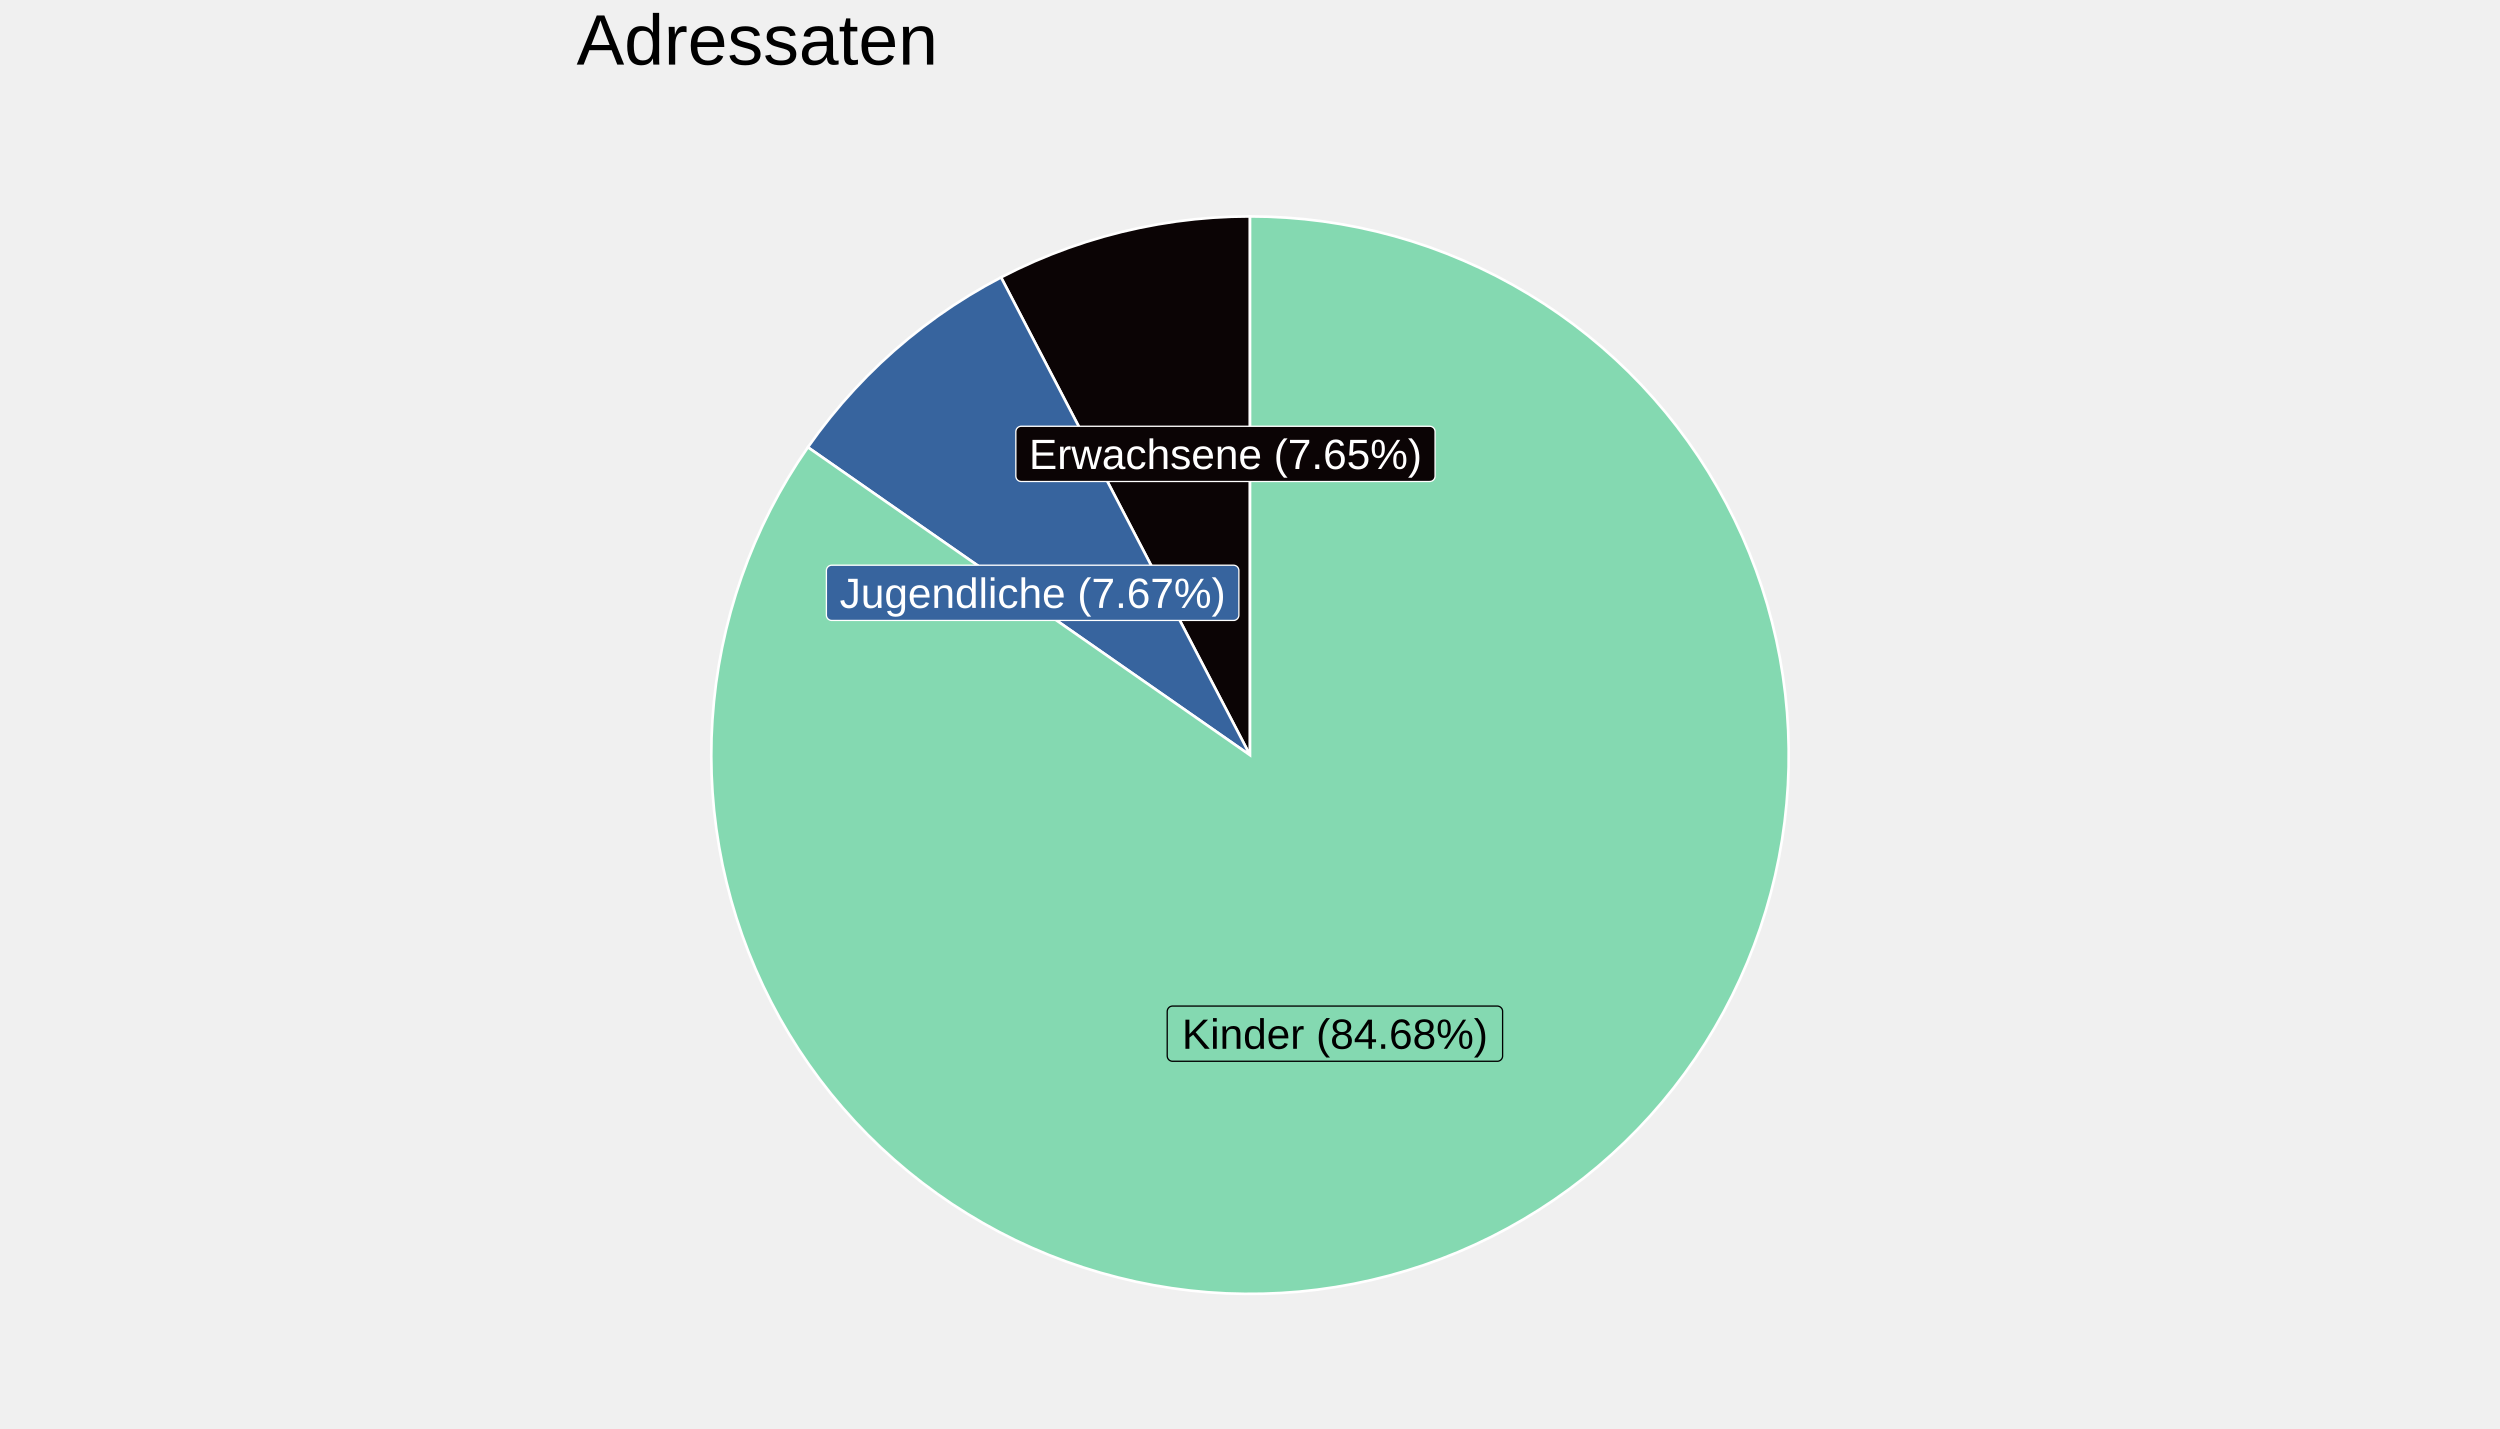
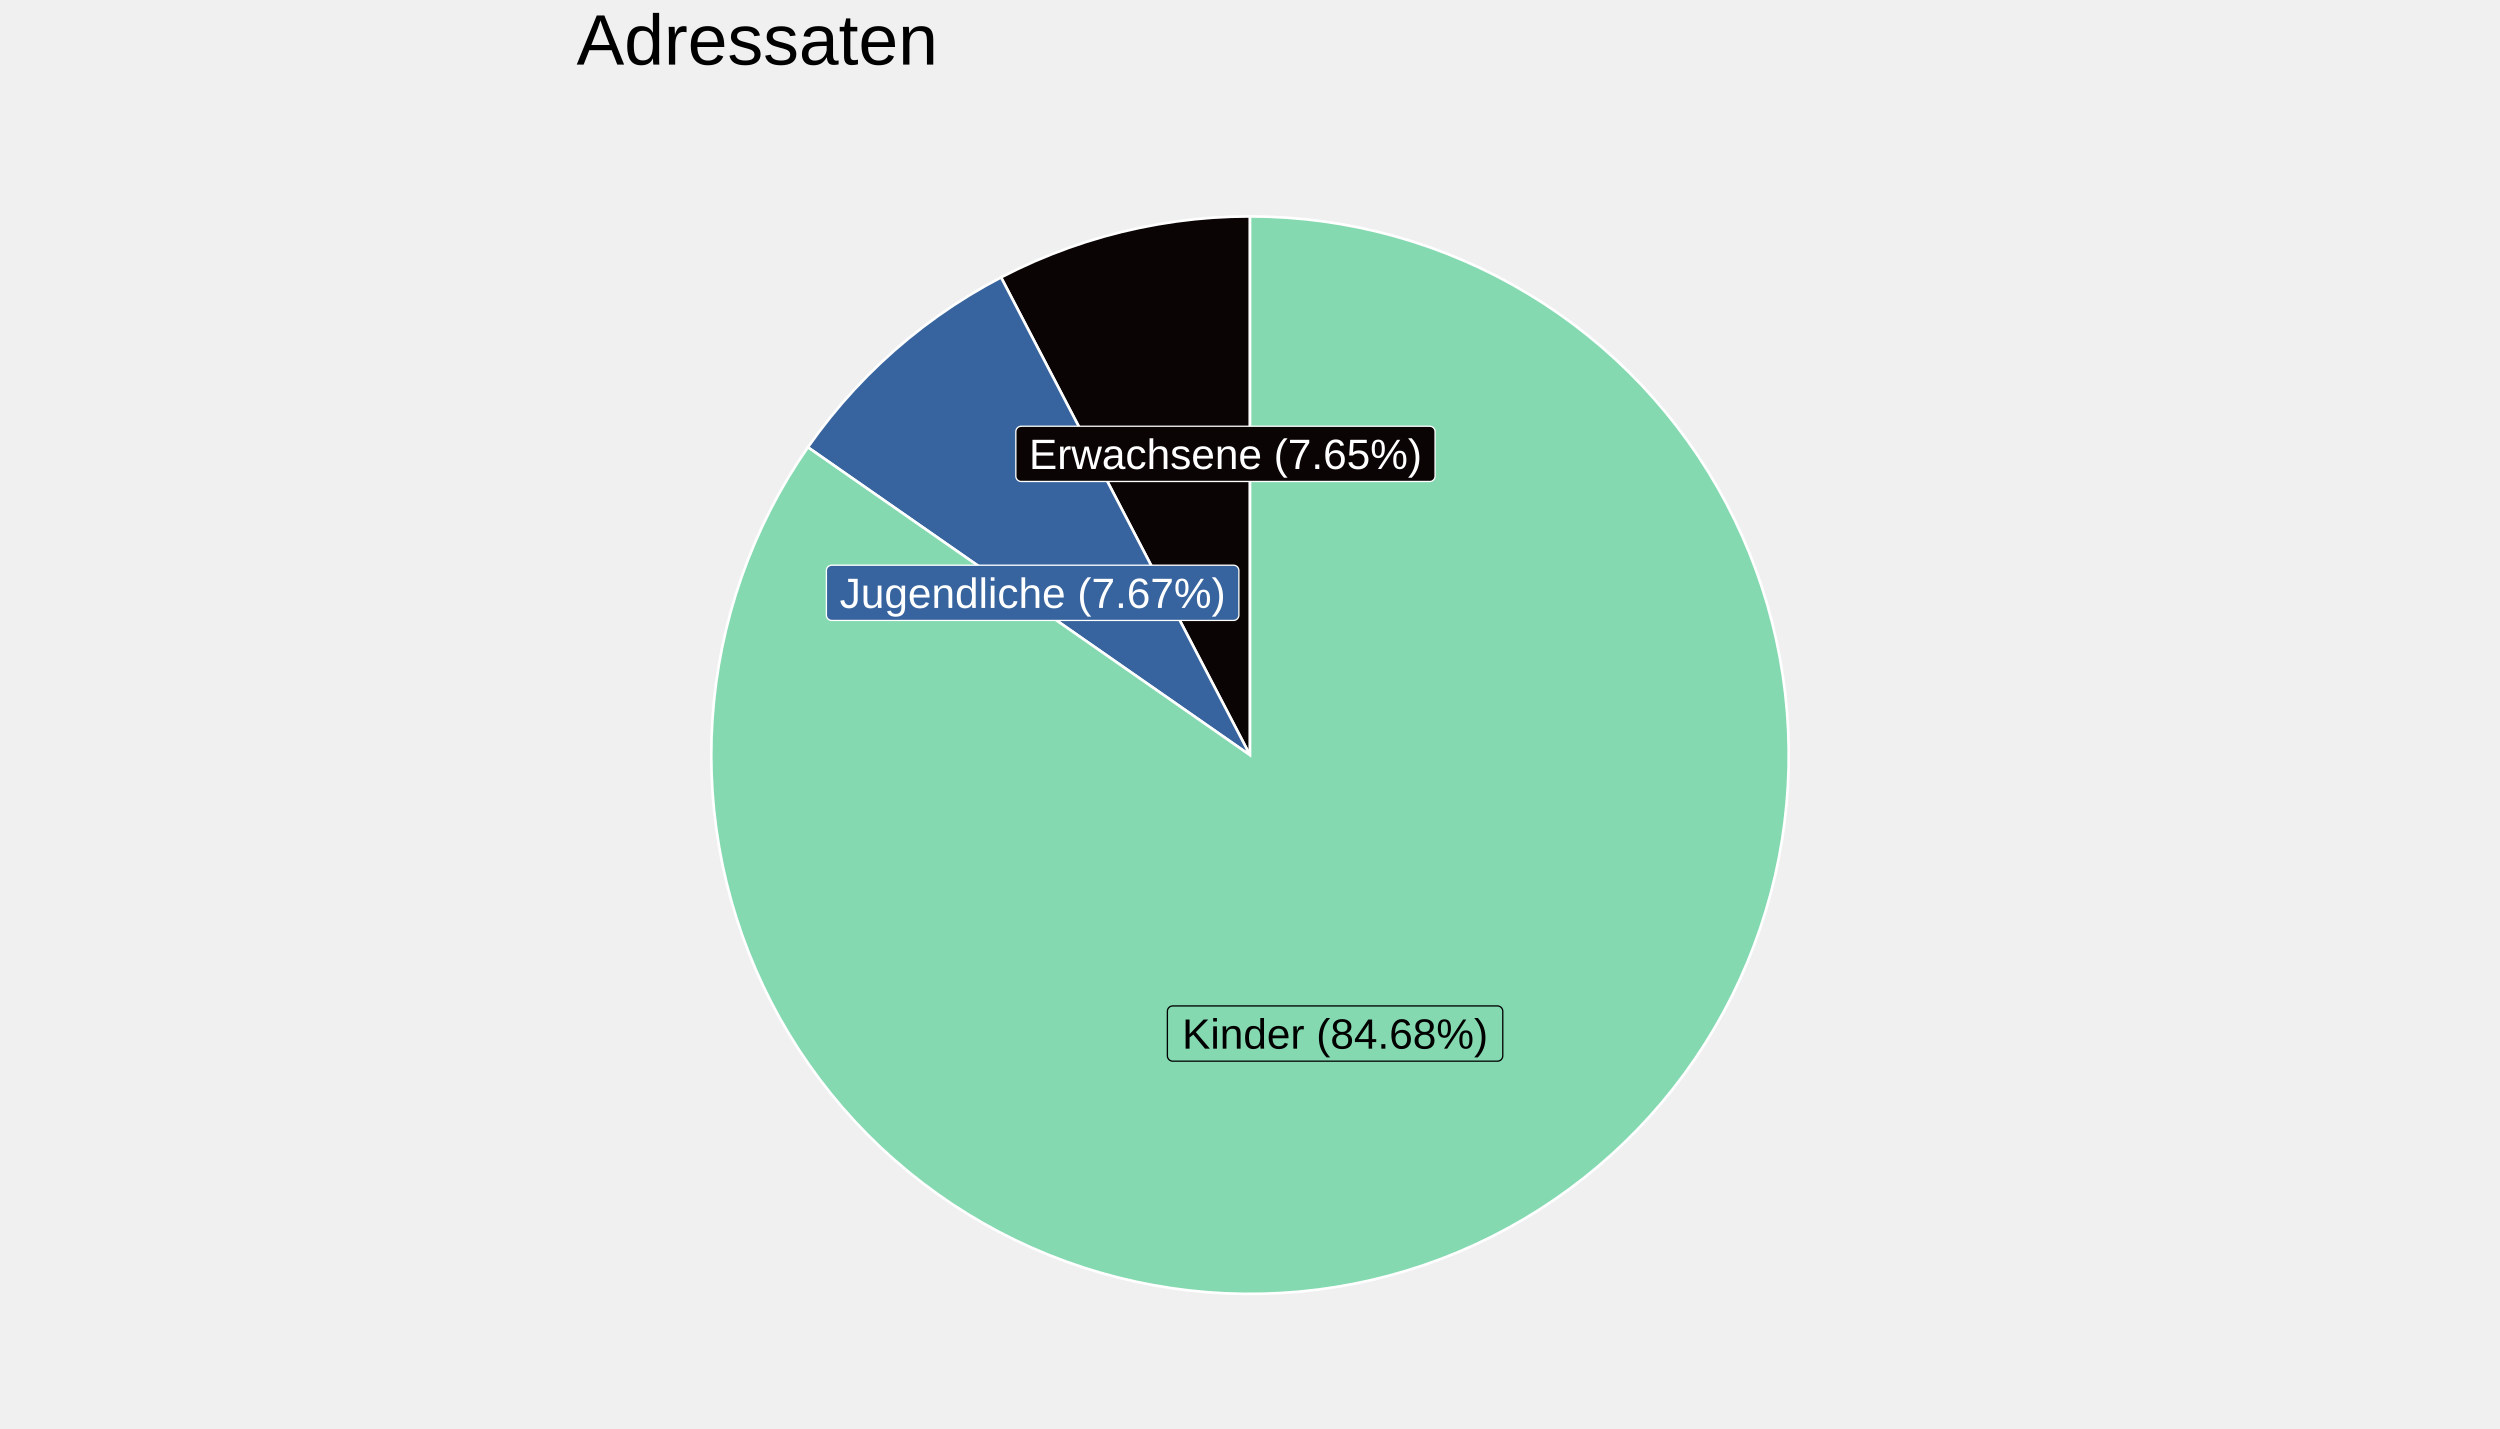
<svg xmlns="http://www.w3.org/2000/svg" class="svglite" width="1008.00pt" height="576.00pt" viewBox="0 0 1008.00 576.00">
  <defs>
    <style type="text/css">
    .svglite line, .svglite polyline, .svglite polygon, .svglite path, .svglite rect, .svglite circle {
      fill: none;
      stroke: #000000;
      stroke-linecap: round;
      stroke-linejoin: round;
      stroke-miterlimit: 10.00;
    }
    .svglite text {
      white-space: pre;
    }
  </style>
  </defs>
  <rect width="100%" height="100%" style="stroke: none; fill: none;" />
  <defs>
    <clipPath id="cpMC4wMHwxMDA4LjAwfDAuMDB8NTc2LjAw">
      <rect x="0.00" y="0.00" width="1008.00" height="576.00" />
    </clipPath>
  </defs>
  <g clip-path="url(#cpMC4wMHwxMDA4LjAwfDAuMDB8NTc2LjAw)">
</g>
  <defs>
    <clipPath id="cpMjMyLjQ4fDc3NS41MnwzMi45NXw1NzYuMDA=">
      <rect x="232.48" y="32.95" width="543.05" height="543.05" />
    </clipPath>
  </defs>
  <g clip-path="url(#cpMjMyLjQ4fDc3NS41MnwzMi45NXw1NzYuMDA=)">
    <polygon points="504.00,304.48 504.00,296.99 504.00,289.50 504.00,282.01 504.00,274.52 504.00,267.03 504.00,259.54 504.00,252.05 504.00,244.56 504.00,237.06 504.00,229.57 504.00,222.08 504.00,214.59 504.00,207.10 504.00,199.61 504.00,192.12 504.00,184.63 504.00,177.14 504.00,169.65 504.00,162.16 504.00,154.67 504.00,147.18 504.00,139.69 504.00,132.20 504.00,124.71 504.00,117.22 504.00,109.73 504.00,102.24 504.00,94.75 504.00,87.26 496.55,87.39 489.11,87.77 481.68,88.41 474.28,89.30 466.92,90.45 459.60,91.85 452.33,93.49 445.12,95.39 437.98,97.53 430.92,99.92 423.95,102.55 417.07,105.41 410.29,108.51 403.62,111.84 407.09,118.48 410.55,125.13 414.01,131.77 417.47,138.41 420.93,145.05 424.39,151.70 427.85,158.34 431.31,164.98 434.78,171.63 438.24,178.27 441.70,184.91 445.16,191.55 448.62,198.20 452.08,204.84 455.54,211.48 459.00,218.12 462.47,224.77 465.93,231.41 469.39,238.05 472.85,244.69 476.31,251.34 479.77,257.98 483.23,264.62 486.69,271.26 490.16,277.91 493.62,284.55 497.08,291.19 500.54,297.83 504.00,304.48 " style="stroke-width: 1.07; stroke: #FFFFFF; stroke-linecap: butt; stroke-linejoin: miter; fill: #0B0405;" />
    <polygon points="504.00,304.48 500.54,297.83 497.08,291.19 493.62,284.55 490.16,277.91 486.69,271.26 483.23,264.62 479.77,257.98 476.31,251.34 472.85,244.69 469.39,238.05 465.93,231.41 462.47,224.77 459.00,218.12 455.54,211.48 452.08,204.84 448.62,198.20 445.16,191.55 441.70,184.91 438.24,178.27 434.78,171.63 431.31,164.98 427.85,158.34 424.39,151.70 420.93,145.05 417.47,138.41 414.01,131.77 410.55,125.13 407.09,118.48 403.62,111.84 397.05,115.41 390.60,119.21 384.29,123.22 378.12,127.45 372.10,131.89 366.23,136.54 360.53,141.38 355.00,146.42 349.65,151.64 344.48,157.05 339.49,162.63 334.71,168.38 330.12,174.29 325.74,180.35 331.89,184.63 338.03,188.91 344.18,193.19 350.33,197.47 356.47,201.75 362.62,206.03 368.77,210.31 374.92,214.59 381.06,218.87 387.21,223.15 393.36,227.43 399.50,231.71 405.65,235.99 411.80,240.27 417.94,244.55 424.09,248.83 430.24,253.12 436.38,257.40 442.53,261.68 448.68,265.96 454.82,270.24 460.97,274.52 467.12,278.80 473.27,283.08 479.41,287.36 485.56,291.64 491.71,295.92 497.85,300.20 504.00,304.48 " style="stroke-width: 1.07; stroke: #FFFFFF; stroke-linecap: butt; stroke-linejoin: miter; fill: #37649E;" />
    <polygon points="504.00,304.48 497.85,300.20 491.71,295.92 485.56,291.64 479.41,287.36 473.27,283.08 467.12,278.80 460.97,274.52 454.82,270.24 448.68,265.96 442.53,261.68 436.38,257.40 430.24,253.12 424.09,248.83 417.94,244.55 411.80,240.27 405.65,235.99 399.50,231.71 393.36,227.43 387.21,223.15 381.06,218.87 374.92,214.59 368.77,210.31 362.62,206.03 356.47,201.75 350.33,197.47 344.18,193.19 338.03,188.91 331.89,184.63 325.74,180.35 321.64,186.46 317.74,192.71 314.06,199.08 310.60,205.58 307.36,212.19 304.35,218.91 301.56,225.72 299.01,232.62 296.69,239.61 294.61,246.67 292.78,253.80 291.18,260.99 289.83,268.22 288.72,275.50 287.87,282.81 287.26,290.15 286.89,297.50 286.78,304.86 286.92,312.22 287.31,319.57 287.94,326.90 288.83,334.21 289.96,341.49 291.33,348.72 292.96,355.90 294.82,363.02 296.92,370.07 299.26,377.05 301.84,383.95 304.65,390.75 307.69,397.46 310.95,404.05 314.43,410.54 318.14,416.90 322.05,423.13 326.18,429.23 330.51,435.18 335.04,440.99 339.76,446.63 344.67,452.12 349.76,457.43 355.03,462.57 360.48,467.52 366.08,472.29 371.85,476.87 377.77,481.25 383.83,485.43 390.03,489.39 396.36,493.15 402.81,496.69 409.38,500.01 416.06,503.10 422.84,505.97 429.72,508.60 436.68,511.00 443.71,513.16 450.82,515.08 457.98,516.77 465.20,518.20 472.47,519.39 479.77,520.34 487.10,521.04 494.44,521.49 501.80,521.68 509.16,521.63 516.52,521.33 523.86,520.79 531.18,519.99 538.46,518.94 545.71,517.65 552.91,516.12 560.05,514.34 567.13,512.32 574.14,510.06 581.06,507.57 587.90,504.84 594.64,501.88 601.28,498.70 607.80,495.29 614.21,491.66 620.48,487.82 626.63,483.77 632.63,479.51 638.49,475.05 644.19,470.40 649.74,465.55 655.11,460.52 660.31,455.31 665.33,449.93 670.17,444.38 674.81,438.67 679.26,432.80 683.51,426.79 687.55,420.64 691.38,414.35 694.99,407.94 698.39,401.41 701.56,394.77 704.51,388.02 707.22,381.18 709.71,374.25 711.95,367.24 713.96,360.16 715.73,353.01 717.25,345.81 718.53,338.56 719.56,331.27 720.34,323.95 720.88,316.61 721.17,309.26 721.20,301.90 720.99,294.54 720.53,287.19 719.82,279.86 718.86,272.57 717.66,265.30 716.21,258.09 714.51,250.92 712.58,243.82 710.40,236.79 707.99,229.84 705.34,222.97 702.47,216.19 699.36,209.52 696.03,202.95 692.48,196.50 688.72,190.18 684.74,183.99 680.55,177.93 676.16,172.02 671.57,166.26 666.79,160.67 661.83,155.23 656.68,149.97 651.36,144.89 645.87,139.99 640.21,135.27 634.40,130.75 628.44,126.44 622.33,122.32 616.09,118.42 609.73,114.73 603.24,111.25 596.63,108.00 589.92,104.98 583.11,102.18 576.21,99.61 569.23,97.28 562.17,95.19 555.05,93.34 547.86,91.73 540.63,90.37 533.36,89.25 526.05,88.38 518.71,87.76 511.36,87.38 504.00,87.26 504.00,94.75 504.00,102.24 504.00,109.73 504.00,117.22 504.00,124.71 504.00,132.20 504.00,139.69 504.00,147.18 504.00,154.67 504.00,162.16 504.00,169.65 504.00,177.14 504.00,184.63 504.00,192.12 504.00,199.61 504.00,207.10 504.00,214.59 504.00,222.08 504.00,229.57 504.00,237.06 504.00,244.56 504.00,252.05 504.00,259.54 504.00,267.03 504.00,274.52 504.00,282.01 504.00,289.50 504.00,296.99 504.00,304.48 " style="stroke-width: 1.07; stroke: #FFFFFF; stroke-linecap: butt; stroke-linejoin: miter; fill: #84D9B1;" />
-     <polygon points="411.75,194.14 576.46,194.14 576.37,194.14 576.72,194.12 577.06,194.05 577.39,193.93 577.69,193.76 577.96,193.54 578.19,193.28 578.37,192.98 578.51,192.66 578.59,192.32 578.62,191.98 578.62,191.98 578.62,174.03 578.62,174.03 578.59,173.68 578.51,173.34 578.37,173.02 578.19,172.73 577.96,172.47 577.69,172.25 577.39,172.08 577.06,171.95 576.72,171.88 576.46,171.87 411.75,171.87 412.01,171.88 411.67,171.87 411.32,171.91 410.99,172.01 410.67,172.16 410.39,172.35 410.14,172.60 409.93,172.87 409.77,173.18 409.66,173.51 409.60,173.85 409.59,174.03 409.59,191.98 409.60,191.80 409.60,192.15 409.66,192.49 409.77,192.82 409.93,193.13 410.14,193.41 410.39,193.65 410.67,193.85 410.99,194.00 411.32,194.09 411.67,194.14 " style="stroke-width: 0.53; stroke: #FFFFFF; fill: #0B0405;" />
-     <text x="494.11" y="189.10" text-anchor="middle" style="font-size: 17.07px;fill: #FFFFFF; font-family: &quot;Arimo&quot;;" textLength="158.95px" lengthAdjust="spacingAndGlyphs">Erwachsene (7.65%)</text>
-     <polygon points="335.36,250.16 497.36,250.16 497.27,250.16 497.62,250.15 497.96,250.08 498.28,249.95 498.58,249.78 498.85,249.56 499.08,249.30 499.27,249.01 499.40,248.69 499.49,248.35 499.52,248.00 499.52,248.00 499.52,230.05 499.52,230.05 499.49,229.71 499.40,229.37 499.27,229.05 499.08,228.75 498.85,228.49 498.58,228.27 498.28,228.10 497.96,227.98 497.62,227.91 497.36,227.89 335.36,227.89 335.62,227.91 335.27,227.89 334.92,227.94 334.59,228.03 334.28,228.18 333.99,228.38 333.74,228.62 333.53,228.90 333.37,229.21 333.26,229.54 333.20,229.88 333.20,230.05 333.20,248.00 333.20,247.83 333.20,248.18 333.26,248.52 333.37,248.85 333.53,249.16 333.74,249.43 333.99,249.67 334.28,249.87 334.59,250.02 334.92,250.12 335.27,250.16 " style="stroke-width: 0.53; stroke: #FFFFFF; fill: #37649E;" />
+     <polygon points="411.75,194.13 576.46,194.13 576.37,194.13 576.72,194.12 577.06,194.05 577.39,193.93 577.69,193.75 577.96,193.53 578.19,193.27 578.37,192.98 578.51,192.66 578.59,192.32 578.62,191.97 578.62,191.97 578.62,174.02 578.62,174.02 578.59,173.68 578.51,173.34 578.37,173.02 578.19,172.73 577.96,172.47 577.69,172.25 577.39,172.07 577.06,171.95 576.72,171.88 576.46,171.86 411.75,171.86 412.01,171.88 411.66,171.87 411.32,171.91 410.99,172.01 410.67,172.15 410.39,172.35 410.14,172.59 409.93,172.87 409.76,173.18 409.65,173.51 409.60,173.85 409.59,174.02 409.59,191.97 409.60,191.80 409.60,192.15 409.65,192.49 409.76,192.82 409.93,193.13 410.14,193.41 410.39,193.65 410.67,193.85 410.99,193.99 411.32,194.09 411.66,194.13 " style="stroke-width: 0.53; stroke: #FFFFFF; fill: #0B0405;" />
+     <text x="494.11" y="189.09" text-anchor="middle" style="font-size: 17.07px;fill: #FFFFFF; font-family: &quot;Arimo&quot;;" textLength="158.95px" lengthAdjust="spacingAndGlyphs">Erwachsene (7.65%)</text>
+     <polygon points="335.36,250.16 497.36,250.16 497.27,250.16 497.62,250.15 497.96,250.08 498.28,249.95 498.58,249.78 498.85,249.56 499.08,249.30 499.27,249.00 499.41,248.68 499.49,248.35 499.52,248.00 499.52,248.00 499.52,230.05 499.52,230.05 499.49,229.70 499.41,229.37 499.27,229.05 499.08,228.75 498.85,228.49 498.58,228.27 498.28,228.10 497.96,227.98 497.62,227.91 497.36,227.89 335.36,227.89 335.62,227.91 335.27,227.89 334.93,227.94 334.59,228.03 334.28,228.18 333.99,228.38 333.74,228.62 333.53,228.90 333.37,229.20 333.26,229.53 333.20,229.88 333.20,230.05 333.20,248.00 333.20,247.83 333.20,248.17 333.26,248.52 333.37,248.85 333.53,249.16 333.74,249.43 333.99,249.67 334.28,249.87 334.59,250.02 334.93,250.12 335.27,250.16 " style="stroke-width: 0.53; stroke: #FFFFFF; fill: #37649E;" />
    <text x="416.36" y="245.12" text-anchor="middle" style="font-size: 17.07px;fill: #FFFFFF; font-family: &quot;Arimo&quot;;" textLength="156.24px" lengthAdjust="spacingAndGlyphs">Jugendliche (7.67%)</text>
-     <polygon points="472.78,427.91 603.69,427.91 603.61,427.91 603.95,427.90 604.29,427.83 604.62,427.70 604.92,427.53 605.19,427.31 605.42,427.05 605.61,426.76 605.74,426.44 605.83,426.10 605.85,425.75 605.85,425.75 605.85,407.80 605.85,407.80 605.83,407.46 605.74,407.12 605.61,406.80 605.42,406.51 605.19,406.25 604.92,406.03 604.62,405.85 604.29,405.73 603.95,405.66 603.69,405.64 472.78,405.64 473.04,405.66 472.70,405.64 472.35,405.69 472.02,405.78 471.70,405.93 471.42,406.13 471.17,406.37 470.96,406.65 470.80,406.96 470.69,407.29 470.63,407.63 470.62,407.80 470.62,425.75 470.63,425.58 470.63,425.93 470.69,426.27 470.80,426.60 470.96,426.91 471.17,427.19 471.42,427.43 471.70,427.62 472.02,427.77 472.35,427.87 472.70,427.91 " style="stroke-width: 0.53; fill: #84D9B1;" />
-     <text x="538.24" y="422.87" text-anchor="middle" style="font-size: 17.07px; font-family: &quot;Arimo&quot;;" textLength="125.15px" lengthAdjust="spacingAndGlyphs">Kinder (84.68%)</text>
+     <polygon points="472.85,427.86 603.76,427.86 603.67,427.86 604.02,427.85 604.36,427.78 604.69,427.65 604.99,427.48 605.26,427.26 605.49,427.00 605.67,426.70 605.81,426.39 605.89,426.05 605.92,425.70 605.92,425.70 605.92,407.75 605.92,407.75 605.89,407.40 605.81,407.07 605.67,406.75 605.49,406.45 605.26,406.19 604.99,405.97 604.69,405.80 604.36,405.68 604.02,405.61 603.76,405.59 472.85,405.59 473.11,405.61 472.76,405.59 472.42,405.64 472.08,405.73 471.77,405.88 471.48,406.08 471.23,406.32 471.02,406.60 470.86,406.90 470.75,407.23 470.70,407.58 470.69,407.75 470.69,425.70 470.70,425.53 470.70,425.87 470.75,426.22 470.86,426.55 471.02,426.86 471.23,427.13 471.48,427.37 471.77,427.57 472.08,427.72 472.42,427.82 472.76,427.86 " style="stroke-width: 0.53; fill: #84D9B1;" />
+     <text x="538.31" y="422.82" text-anchor="middle" style="font-size: 17.07px; font-family: &quot;Arimo&quot;;" textLength="125.15px" lengthAdjust="spacingAndGlyphs">Kinder (84.68%)</text>
  </g>
  <g clip-path="url(#cpMC4wMHwxMDA4LjAwfDAuMDB8NTc2LjAw)">
    <text x="232.48" y="26.04" style="font-size: 28.80px; font-family: &quot;Arimo&quot;;" textLength="152.44px" lengthAdjust="spacingAndGlyphs">Adressaten</text>
  </g>
</svg>
